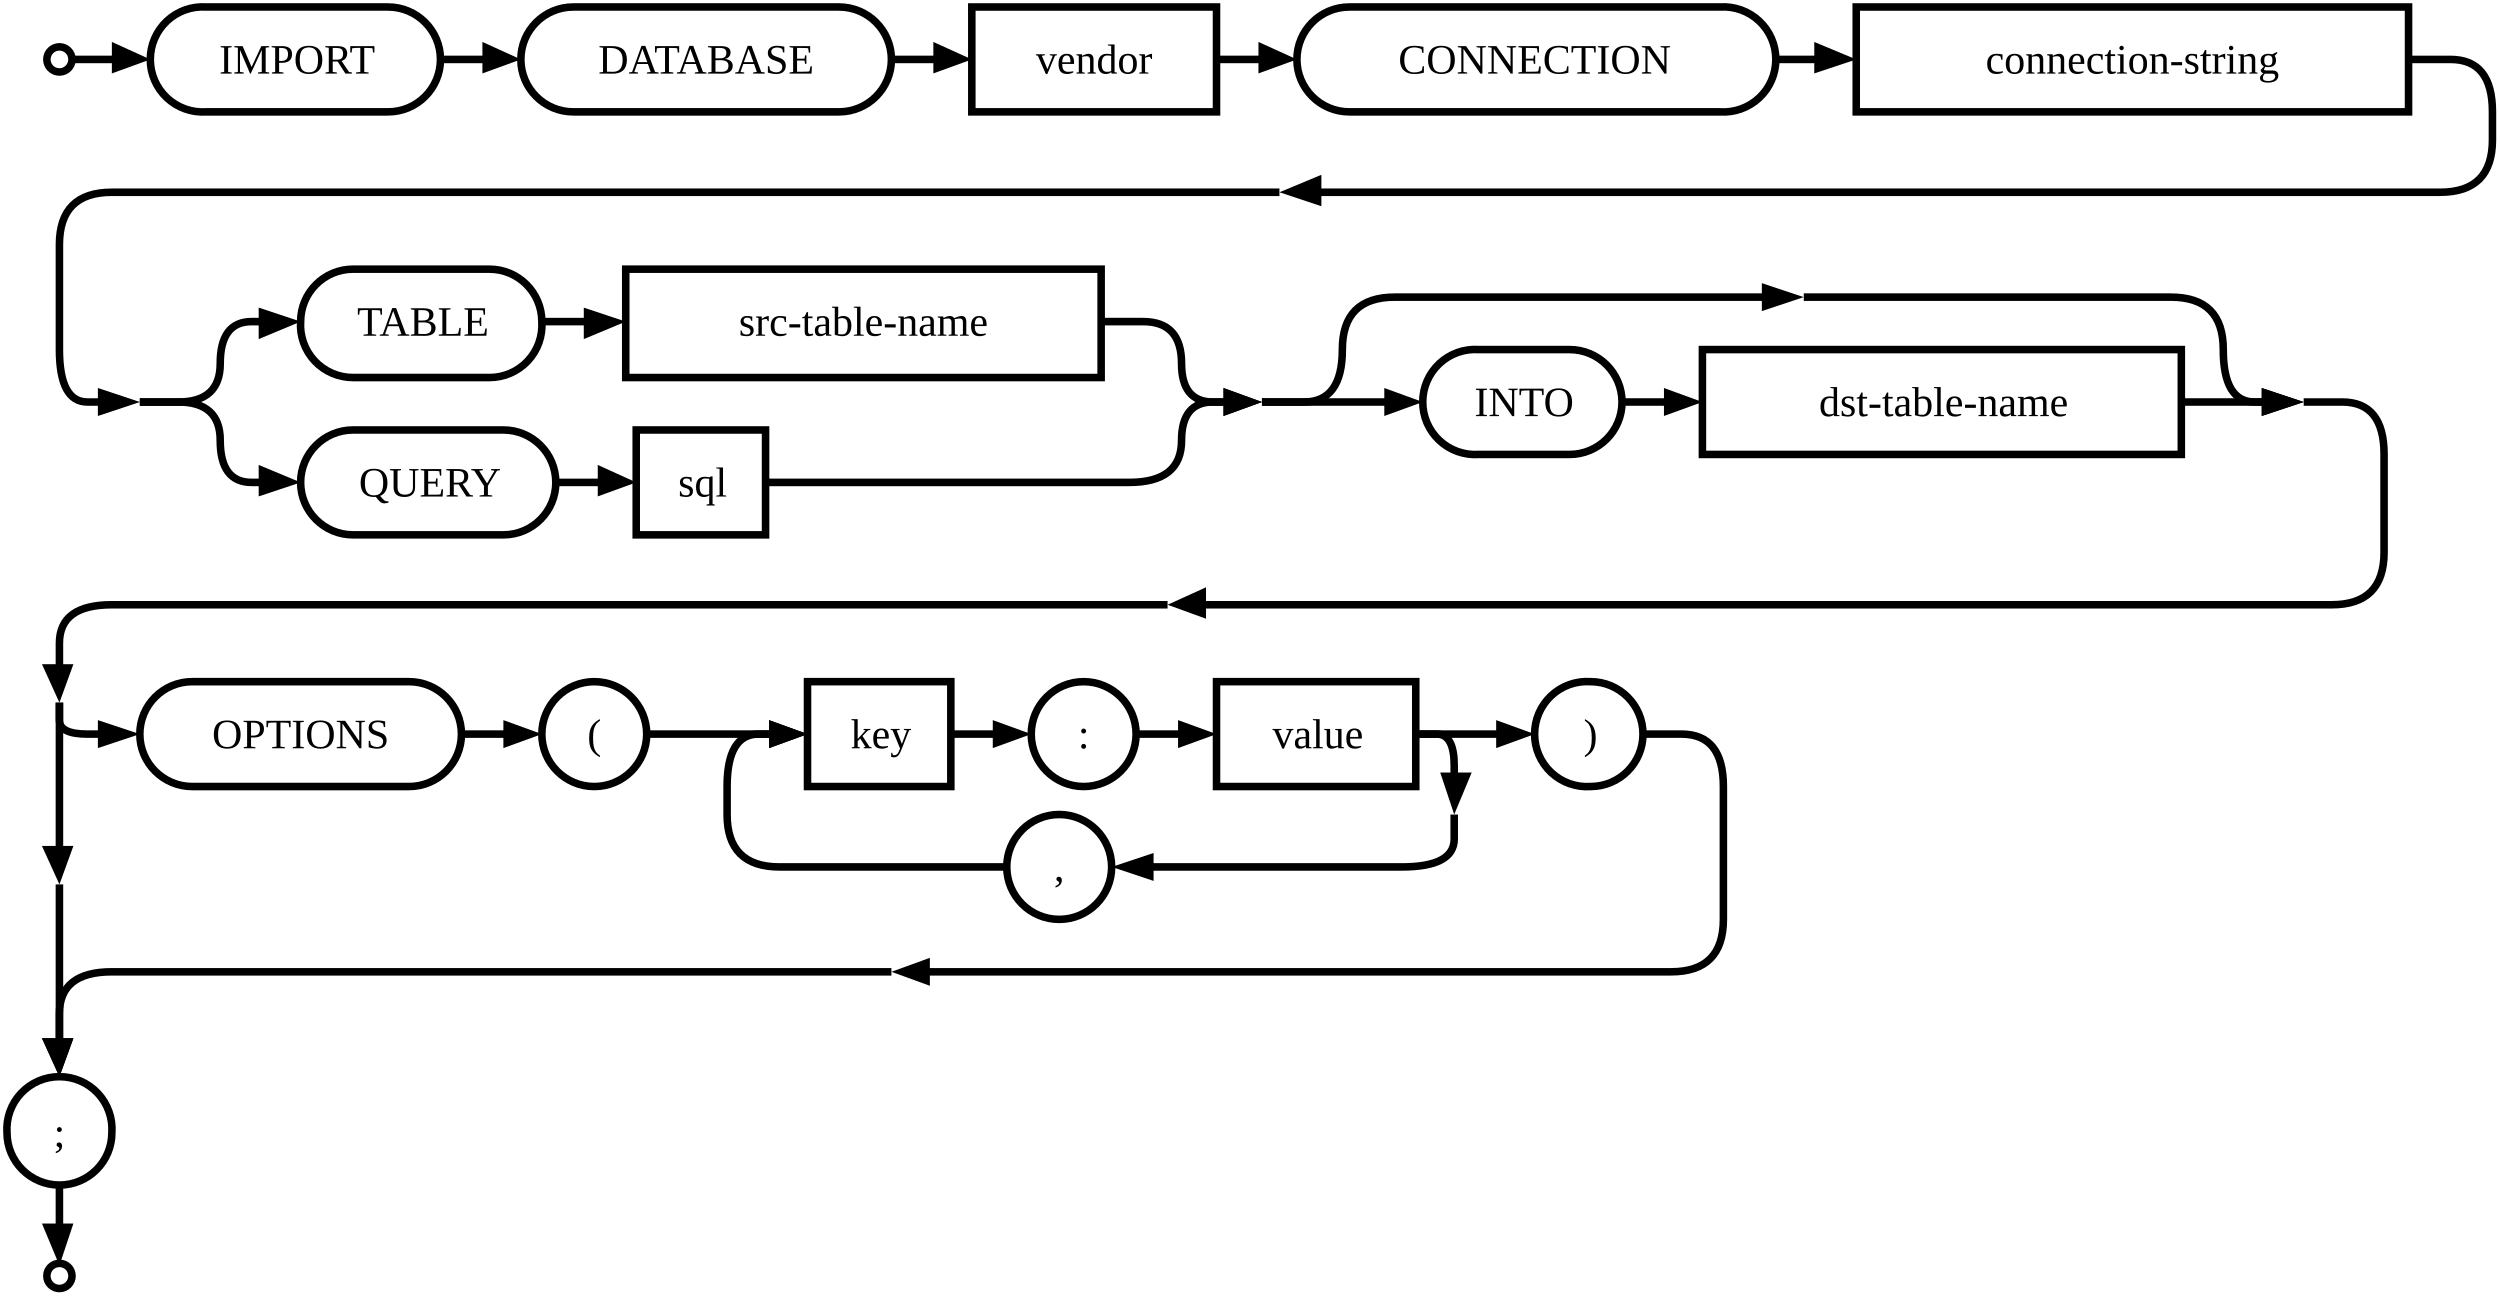
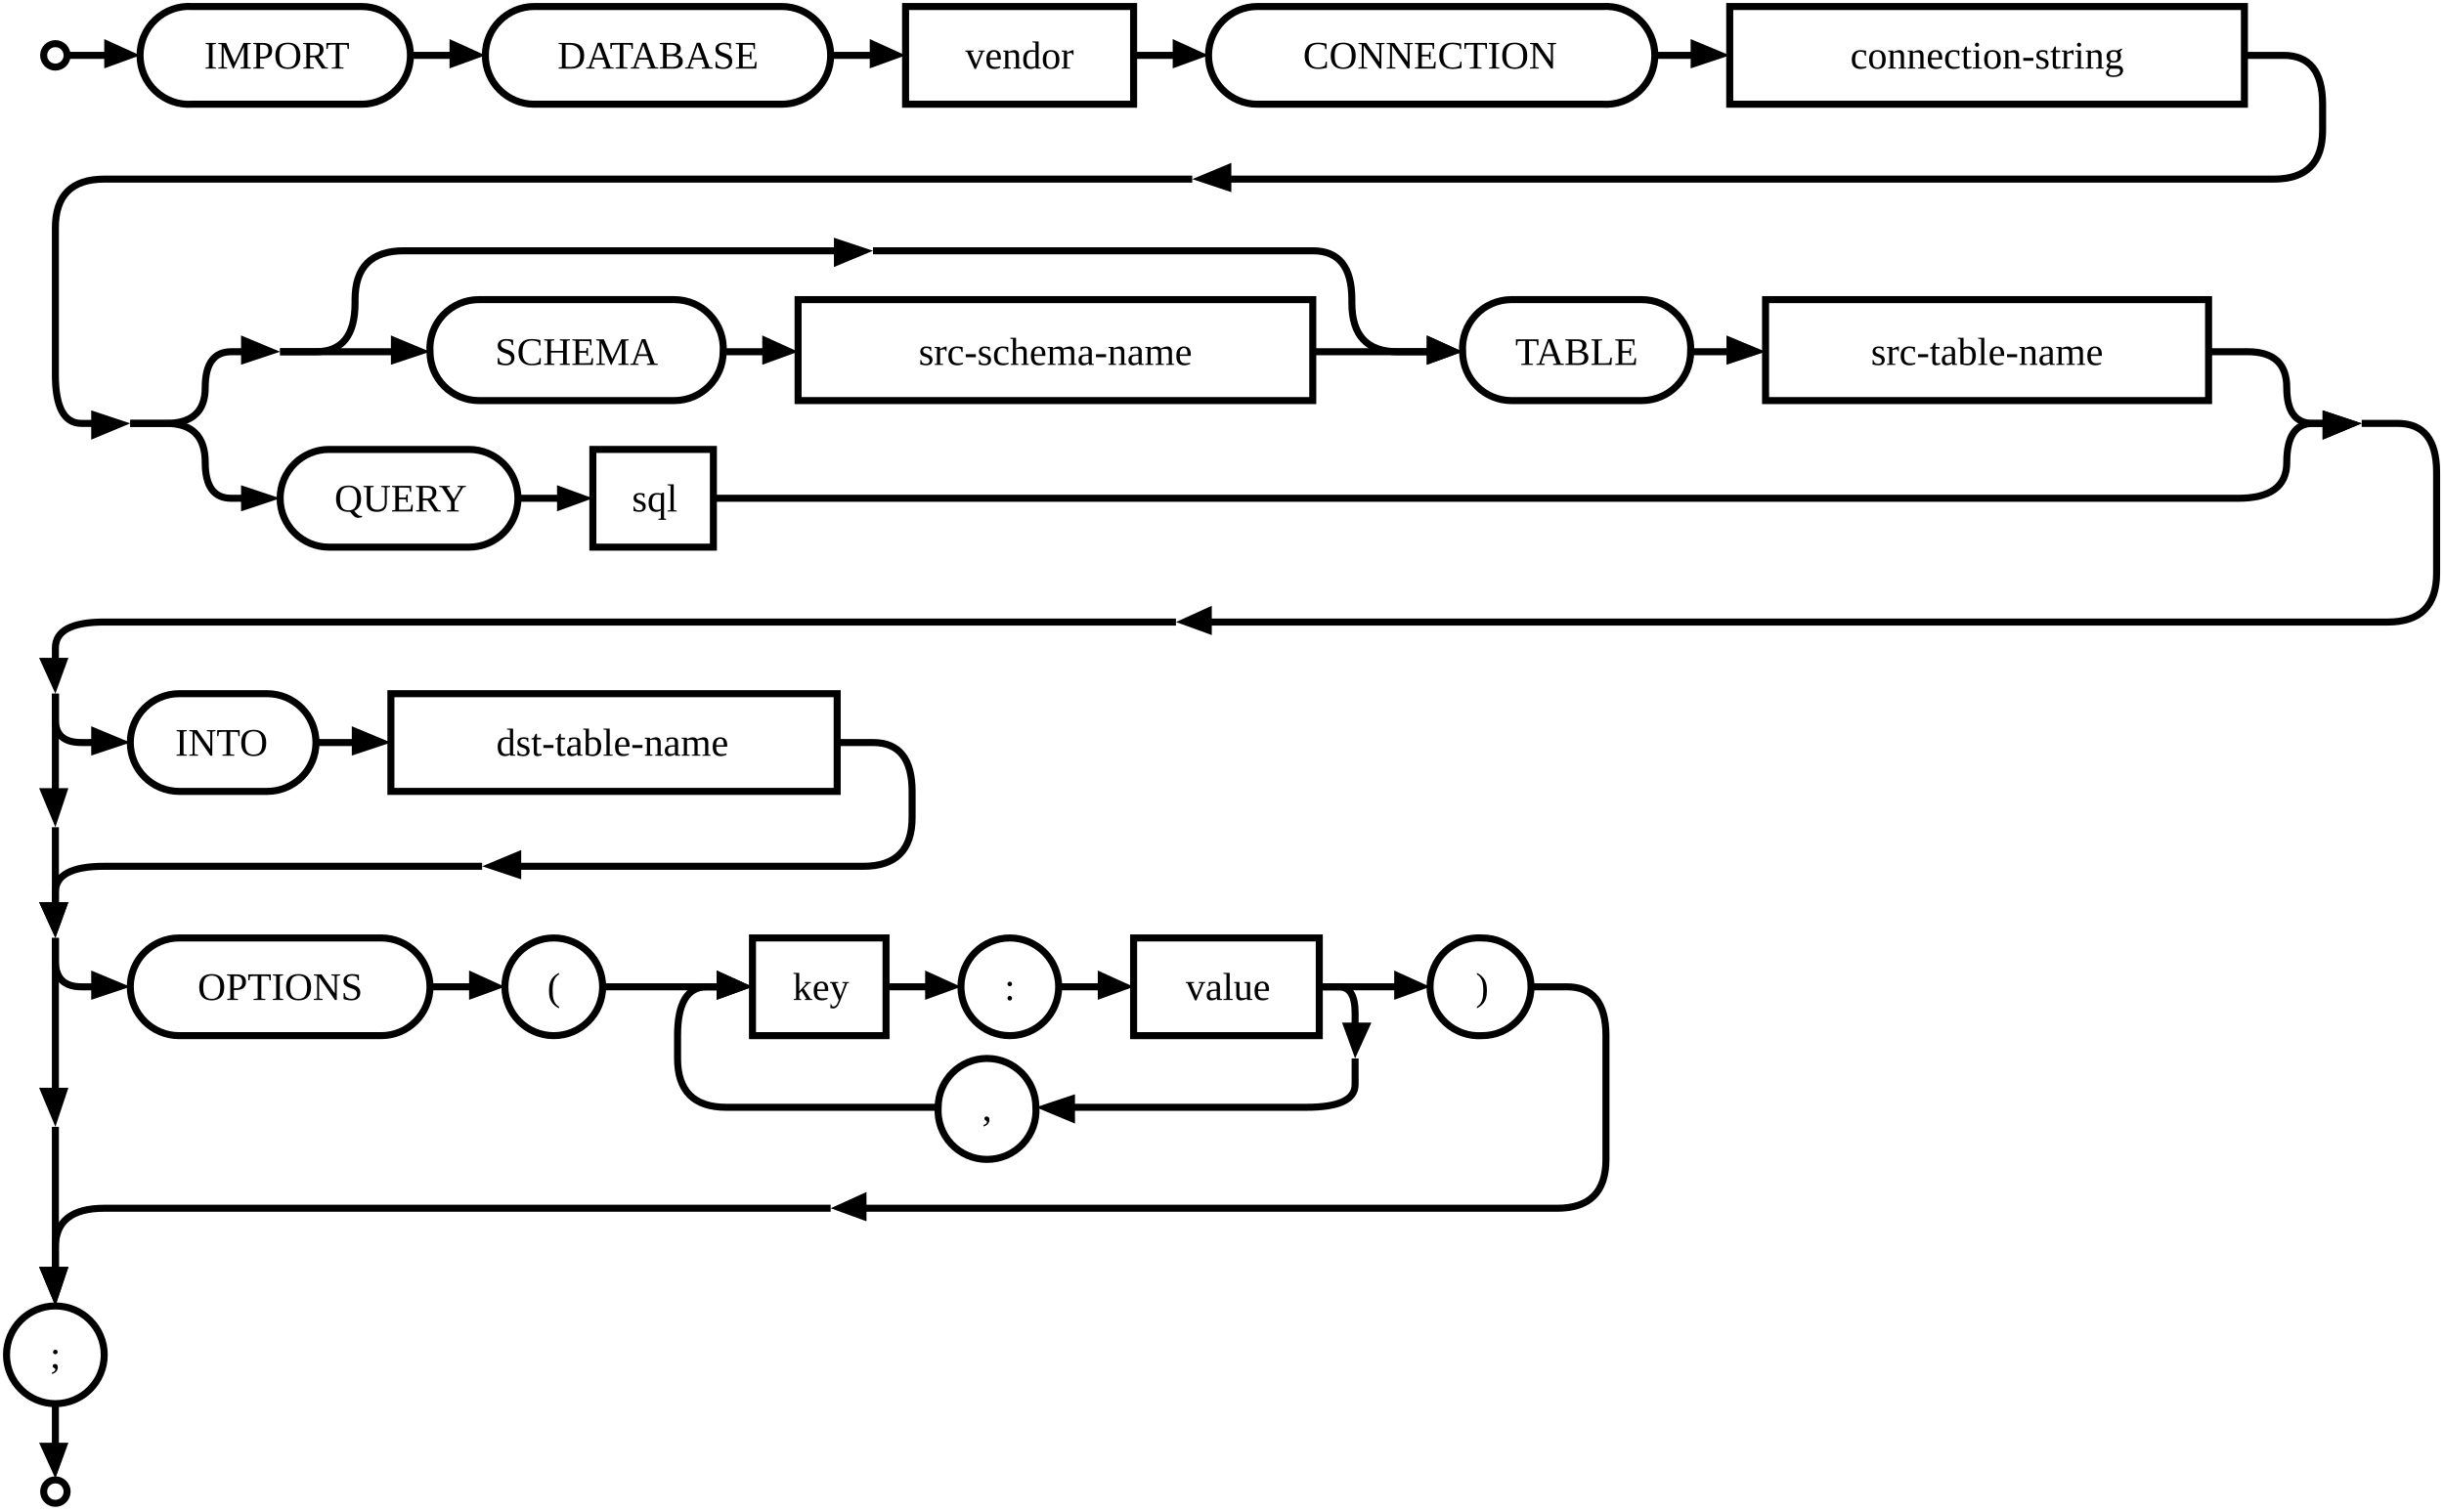
- <svg xmlns="http://www.w3.org/2000/svg" class="pikchr" viewBox="0 0 715.162 371.52">
+ <svg xmlns="http://www.w3.org/2000/svg" class="pikchr" viewBox="0 0 750.269 464.04">
  <circle cx="17" cy="17" r="3.6" style="fill:none;stroke-width:2.16;stroke:rgb(0,0,0);" />
  <polygon points="43,17 32,21 32,12" style="fill:rgb(0,0,0)" />
  <path d="M20,17L38,17" style="fill:none;stroke-width:2.16;stroke:rgb(0,0,0);" />
  <path d="M59,32L111,32A15 15 0 0 0 126 17A15 15 0 0 0 111 2L59,2A15 15 0 0 0 43 17A15 15 0 0 0 59 32Z" style="fill:none;stroke-width:2.16;stroke:rgb(0,0,0);" />
  <text x="85" y="17" text-anchor="middle" fill="rgb(0,0,0)" dominant-baseline="central">IMPORT</text>
  <polygon points="149,17 138,21 138,12" style="fill:rgb(0,0,0)" />
  <path d="M126,17L143,17" style="fill:none;stroke-width:2.16;stroke:rgb(0,0,0);" />
  <path d="M164,32L240,32A15 15 0 0 0 255 17A15 15 0 0 0 240 2L164,2A15 15 0 0 0 149 17A15 15 0 0 0 164 32Z" style="fill:none;stroke-width:2.16;stroke:rgb(0,0,0);" />
  <text x="202" y="17" text-anchor="middle" fill="rgb(0,0,0)" dominant-baseline="central">DATABASE</text>
  <polygon points="278,17 267,21 267,12" style="fill:rgb(0,0,0)" />
  <path d="M255,17L273,17" style="fill:none;stroke-width:2.16;stroke:rgb(0,0,0);" />
  <path d="M278,32L348,32L348,2L278,2Z" style="fill:none;stroke-width:2.16;stroke:rgb(0,0,0);" />
  <text x="313" y="17" text-anchor="middle" fill="rgb(0,0,0)" dominant-baseline="central">vendor</text>
  <polygon points="371,17 360,21 360,12" style="fill:rgb(0,0,0)" />
  <path d="M348,17L365,17" style="fill:none;stroke-width:2.16;stroke:rgb(0,0,0);" />
  <path d="M386,32L492,32A15 15 0 0 0 508 17A15 15 0 0 0 492 2L386,2A15 15 0 0 0 371 17A15 15 0 0 0 386 32Z" style="fill:none;stroke-width:2.16;stroke:rgb(0,0,0);" />
  <text x="439" y="17" text-anchor="middle" fill="rgb(0,0,0)" dominant-baseline="central">CONNECTION</text>
  <polygon points="531,17 519,21 519,12" style="fill:rgb(0,0,0)" />
  <path d="M508,17L525,17" style="fill:none;stroke-width:2.16;stroke:rgb(0,0,0);" />
  <path d="M531,32L689,32L689,2L531,2Z" style="fill:none;stroke-width:2.16;stroke:rgb(0,0,0);" />
  <text x="610" y="17" text-anchor="middle" fill="rgb(0,0,0)" dominant-baseline="central">connection-string</text>
  <polygon points="366,55 378,50 378,59" style="fill:rgb(0,0,0)" />
  <path d="M689,17 L 701,17 Q 713,17 713,32 L 713,40 Q 713,55 698,55 L 387,55 L 372,55" style="fill:none;stroke-width:2.16;stroke:rgb(0,0,0);" />
-   <polygon points="40,115 28,119 28,111" style="fill:rgb(0,0,0)" />
-   <path d="M366,55 L 32,55 Q 17,55 17,70 L 17,100 Q 17,115 25,115 L 34,115" style="fill:none;stroke-width:2.16;stroke:rgb(0,0,0);" />
-   <polygon points="86,92 74,97 74,88" style="fill:rgb(0,0,0)" />
-   <path d="M40,115 L 51,115 Q 63,115 63,104 Q 63,92 72,92 L 80,92" style="fill:none;stroke-width:2.16;stroke:rgb(0,0,0);" />
-   <path d="M101,108L140,108A15 15 0 0 0 155 92A15 15 0 0 0 140 77L101,77A15 15 0 0 0 86 92A15 15 0 0 0 101 108Z" style="fill:none;stroke-width:2.16;stroke:rgb(0,0,0);" />
-   <text x="121" y="92" text-anchor="middle" fill="rgb(0,0,0)" dominant-baseline="central">TABLE</text>
-   <polygon points="179,92 167,97 167,88" style="fill:rgb(0,0,0)" />
-   <path d="M155,92L173,92" style="fill:none;stroke-width:2.16;stroke:rgb(0,0,0);" />
-   <path d="M179,108L315,108L315,77L179,77Z" style="fill:none;stroke-width:2.16;stroke:rgb(0,0,0);" />
-   <text x="247" y="92" text-anchor="middle" fill="rgb(0,0,0)" dominant-baseline="central">src-table-name</text>
-   <polygon points="361,115 350,119 350,111" style="fill:rgb(0,0,0)" />
-   <path d="M315,92 L 327,92 Q 338,92 338,104 Q 338,115 347,115 L 356,115" style="fill:none;stroke-width:2.16;stroke:rgb(0,0,0);" />
-   <polygon points="86,138 74,142 74,133" style="fill:rgb(0,0,0)" />
-   <path d="M40,115 L 51,115 Q 63,115 63,126 Q 63,138 72,138 L 80,138" style="fill:none;stroke-width:2.16;stroke:rgb(0,0,0);" />
-   <path d="M101,153L144,153A15 15 0 0 0 159 138A15 15 0 0 0 144 123L101,123A15 15 0 0 0 86 138A15 15 0 0 0 101 153Z" style="fill:none;stroke-width:2.16;stroke:rgb(0,0,0);" />
-   <text x="123" y="138" text-anchor="middle" fill="rgb(0,0,0)" dominant-baseline="central">QUERY</text>
-   <polygon points="182,138 171,142 171,133" style="fill:rgb(0,0,0)" />
-   <path d="M159,138L177,138" style="fill:none;stroke-width:2.16;stroke:rgb(0,0,0);" />
-   <path d="M182,153L219,153L219,123L182,123Z" style="fill:none;stroke-width:2.16;stroke:rgb(0,0,0);" />
-   <text x="201" y="138" text-anchor="middle" fill="rgb(0,0,0)" dominant-baseline="central">sql</text>
-   <polygon points="361,115 350,119 350,111" style="fill:rgb(0,0,0)" />
-   <path d="M219,138 L 323,138 Q 338,138 338,126 Q 338,115 347,115 L 356,115" style="fill:none;stroke-width:2.16;stroke:rgb(0,0,0);" />
-   <polygon points="407,115 396,119 396,111" style="fill:rgb(0,0,0)" />
-   <path d="M361,115L402,115" style="fill:none;stroke-width:2.16;stroke:rgb(0,0,0);" />
-   <path d="M423,130L449,130A15 15 0 0 0 464 115A15 15 0 0 0 449 100L423,100A15 15 0 0 0 407 115A15 15 0 0 0 423 130Z" style="fill:none;stroke-width:2.16;stroke:rgb(0,0,0);" />
-   <text x="436" y="115" text-anchor="middle" fill="rgb(0,0,0)" dominant-baseline="central">INTO</text>
-   <polygon points="487,115 476,119 476,111" style="fill:rgb(0,0,0)" />
-   <path d="M464,115L482,115" style="fill:none;stroke-width:2.16;stroke:rgb(0,0,0);" />
-   <path d="M487,130L624,130L624,100L487,100Z" style="fill:none;stroke-width:2.16;stroke:rgb(0,0,0);" />
-   <text x="556" y="115" text-anchor="middle" fill="rgb(0,0,0)" dominant-baseline="central">dst-table-name</text>
-   <polygon points="659,115 647,119 647,111" style="fill:rgb(0,0,0)" />
-   <path d="M624,115L653,115" style="fill:none;stroke-width:2.16;stroke:rgb(0,0,0);" />
-   <polygon points="516,85 504,89 504,81" style="fill:rgb(0,0,0)" />
-   <path d="M361,115 L 373,115 Q 384,115 384,100 L 384,100 Q 384,85 399,85 L 495,85 L 510,85" style="fill:none;stroke-width:2.16;stroke:rgb(0,0,0);" />
-   <polygon points="659,115 647,119 647,111" style="fill:rgb(0,0,0)" />
-   <path d="M516,85 L 621,85 Q 636,85 636,100 L 636,100 Q 636,115 645,115 L 653,115" style="fill:none;stroke-width:2.16;stroke:rgb(0,0,0);" />
-   <polygon points="334,173 345,168 345,177" style="fill:rgb(0,0,0)" />
-   <path d="M659,115 L 670,115 Q 682,115 682,130 L 682,158 Q 682,173 667,173 L 355,173 L 340,173" style="fill:none;stroke-width:2.16;stroke:rgb(0,0,0);" />
-   <polygon points="17,201 12,190 21,190" style="fill:rgb(0,0,0)" />
-   <path d="M334,173 L 32,173 Q 17,173 17,184 L 17,196" style="fill:none;stroke-width:2.16;stroke:rgb(0,0,0);" />
-   <polygon points="40,210 28,214 28,206" style="fill:rgb(0,0,0)" />
-   <path d="M17,201 L 17,206 Q 17,210 25,210 L 34,210" style="fill:none;stroke-width:2.16;stroke:rgb(0,0,0);" />
-   <path d="M55,225L117,225A15 15 0 0 0 132 210A15 15 0 0 0 117 195L55,195A15 15 0 0 0 40 210A15 15 0 0 0 55 225Z" style="fill:none;stroke-width:2.16;stroke:rgb(0,0,0);" />
-   <text x="86" y="210" text-anchor="middle" fill="rgb(0,0,0)" dominant-baseline="central">OPTIONS</text>
-   <polygon points="155,210 144,214 144,206" style="fill:rgb(0,0,0)" />
-   <path d="M132,210L149,210" style="fill:none;stroke-width:2.16;stroke:rgb(0,0,0);" />
-   <path d="M170,225A15 15 0 0 0 185 210A15 15 0 0 0 170 195A15 15 0 0 0 155 210A15 15 0 0 0 170 225Z" style="fill:none;stroke-width:2.16;stroke:rgb(0,0,0);" />
-   <text x="170" y="210" text-anchor="middle" fill="rgb(0,0,0)" dominant-baseline="central">(</text>
-   <polygon points="231,210 220,214 220,206" style="fill:rgb(0,0,0)" />
-   <path d="M185,210L226,210" style="fill:none;stroke-width:2.16;stroke:rgb(0,0,0);" />
-   <path d="M231,225L272,225L272,195L231,195Z" style="fill:none;stroke-width:2.16;stroke:rgb(0,0,0);" />
-   <text x="252" y="210" text-anchor="middle" fill="rgb(0,0,0)" dominant-baseline="central">key</text>
-   <polygon points="295,210 284,214 284,206" style="fill:rgb(0,0,0)" />
-   <path d="M272,210L289,210" style="fill:none;stroke-width:2.16;stroke:rgb(0,0,0);" />
-   <path d="M310,225A15 15 0 0 0 325 210A15 15 0 0 0 310 195A15 15 0 0 0 295 210A15 15 0 0 0 310 225Z" style="fill:none;stroke-width:2.16;stroke:rgb(0,0,0);" />
-   <text x="310" y="210" text-anchor="middle" fill="rgb(0,0,0)" dominant-baseline="central">:</text>
-   <polygon points="348,210 337,214 337,206" style="fill:rgb(0,0,0)" />
-   <path d="M325,210L343,210" style="fill:none;stroke-width:2.16;stroke:rgb(0,0,0);" />
-   <path d="M348,225L405,225L405,195L348,195Z" style="fill:none;stroke-width:2.16;stroke:rgb(0,0,0);" />
-   <text x="377" y="210" text-anchor="middle" fill="rgb(0,0,0)" dominant-baseline="central">value</text>
-   <polygon points="439,210 428,214 428,206" style="fill:rgb(0,0,0)" />
-   <path d="M405,210L434,210" style="fill:none;stroke-width:2.16;stroke:rgb(0,0,0);" />
-   <path d="M455,225A15 15 0 0 0 470 210A15 15 0 0 0 455 195A15 15 0 0 0 439 210A15 15 0 0 0 455 225Z" style="fill:none;stroke-width:2.16;stroke:rgb(0,0,0);" />
-   <text x="455" y="210" text-anchor="middle" fill="rgb(0,0,0)" dominant-baseline="central">)</text>
-   <polygon points="255,278 266,274 266,282" style="fill:rgb(0,0,0)" />
-   <path d="M470,210 L 481,210 Q 493,210 493,225 L 493,263 Q 493,278 478,278 L 276,278 L 261,278" style="fill:none;stroke-width:2.16;stroke:rgb(0,0,0);" />
-   <polygon points="17,308 12,297 21,297" style="fill:rgb(0,0,0)" />
-   <path d="M255,278 L 32,278 Q 17,278 17,290 L 17,303" style="fill:none;stroke-width:2.16;stroke:rgb(0,0,0);" />
-   <path d="M17,339A15 15 0 0 0 32 324A15 15 0 0 0 17 308A15 15 0 0 0 2 324A15 15 0 0 0 17 339Z" style="fill:none;stroke-width:2.16;stroke:rgb(0,0,0);" />
-   <text x="17" y="324" text-anchor="middle" fill="rgb(0,0,0)" dominant-baseline="central">;</text>
-   <polygon points="17,362 12,350 21,350" style="fill:rgb(0,0,0)" />
-   <path d="M17,339L17,356" style="fill:none;stroke-width:2.16;stroke:rgb(0,0,0);" />
-   <circle cx="17" cy="365" r="3.6" style="fill:none;stroke-width:2.16;stroke:rgb(0,0,0);" />
-   <polygon points="416,233 412,221 421,221" style="fill:rgb(0,0,0)" />
-   <path d="M405,210 L 411,210 Q 416,210 416,219 L 416,227" style="fill:none;stroke-width:2.16;stroke:rgb(0,0,0);" />
-   <polygon points="318,248 330,244 330,252" style="fill:rgb(0,0,0)" />
-   <path d="M416,233 L 416,240 Q 416,248 401,248 L 339,248 L 324,248" style="fill:none;stroke-width:2.16;stroke:rgb(0,0,0);" />
-   <path d="M303,263A15 15 0 0 0 318 248A15 15 0 0 0 303 233A15 15 0 0 0 288 248A15 15 0 0 0 303 263Z" style="fill:none;stroke-width:2.16;stroke:rgb(0,0,0);" />
-   <text x="303" y="248" text-anchor="middle" fill="rgb(0,0,0)" dominant-baseline="central">,</text>
-   <polygon points="231,210 220,214 220,206" style="fill:rgb(0,0,0)" />
-   <path d="M288,248 L 223,248 Q 208,248 208,233 L 208,225 Q 208,210 217,210 L 226,210" style="fill:none;stroke-width:2.16;stroke:rgb(0,0,0);" />
-   <polygon points="17,253 12,242 21,242" style="fill:rgb(0,0,0)" />
-   <path d="M17,201L17,248" style="fill:none;stroke-width:2.16;stroke:rgb(0,0,0);" />
-   <polygon points="17,308 12,297 21,297" style="fill:rgb(0,0,0)" />
-   <path d="M17,253L17,303" style="fill:none;stroke-width:2.16;stroke:rgb(0,0,0);" />
+   <polygon points="40,130 28,135 28,126" style="fill:rgb(0,0,0)" />
+   <path d="M366,55 L 32,55 Q 17,55 17,70 L 17,115 Q 17,130 25,130 L 34,130" style="fill:none;stroke-width:2.16;stroke:rgb(0,0,0);" />
+   <polygon points="86,108 74,112 74,103" style="fill:rgb(0,0,0)" />
+   <path d="M40,130 L 51,130 Q 63,130 63,119 Q 63,108 71,108 L 80,108" style="fill:none;stroke-width:2.16;stroke:rgb(0,0,0);" />
+   <polygon points="132,108 120,112 120,103" style="fill:rgb(0,0,0)" />
+   <path d="M86,108L126,108" style="fill:none;stroke-width:2.16;stroke:rgb(0,0,0);" />
+   <path d="M147,123L207,123A15 15 0 0 0 222 108A15 15 0 0 0 207 92L147,92A15 15 0 0 0 132 108A15 15 0 0 0 147 123Z" style="fill:none;stroke-width:2.16;stroke:rgb(0,0,0);" />
+   <text x="177" y="108" text-anchor="middle" fill="rgb(0,0,0)" dominant-baseline="central">SCHEMA</text>
+   <polygon points="245,108 234,112 234,103" style="fill:rgb(0,0,0)" />
+   <path d="M222,108L239,108" style="fill:none;stroke-width:2.16;stroke:rgb(0,0,0);" />
+   <path d="M245,123L403,123L403,92L245,92Z" style="fill:none;stroke-width:2.16;stroke:rgb(0,0,0);" />
+   <text x="324" y="108" text-anchor="middle" fill="rgb(0,0,0)" dominant-baseline="central">src-schema-name</text>
+   <polygon points="449,108 438,112 438,103" style="fill:rgb(0,0,0)" />
+   <path d="M403,108L443,108" style="fill:none;stroke-width:2.16;stroke:rgb(0,0,0);" />
+   <path d="M464,123L504,123A15 15 0 0 0 519 108A15 15 0 0 0 504 92L464,92A15 15 0 0 0 449 108A15 15 0 0 0 464 123Z" style="fill:none;stroke-width:2.16;stroke:rgb(0,0,0);" />
+   <text x="484" y="108" text-anchor="middle" fill="rgb(0,0,0)" dominant-baseline="central">TABLE</text>
+   <polygon points="542,108 530,112 530,103" style="fill:rgb(0,0,0)" />
+   <path d="M519,108L536,108" style="fill:none;stroke-width:2.16;stroke:rgb(0,0,0);" />
+   <path d="M542,123L678,123L678,92L542,92Z" style="fill:none;stroke-width:2.16;stroke:rgb(0,0,0);" />
+   <text x="610" y="108" text-anchor="middle" fill="rgb(0,0,0)" dominant-baseline="central">src-table-name</text>
+   <polygon points="725,130 713,135 713,126" style="fill:rgb(0,0,0)" />
+   <path d="M678,108 L 690,108 Q 702,108 702,119 Q 702,130 710,130 L 719,130" style="fill:none;stroke-width:2.16;stroke:rgb(0,0,0);" />
+   <polygon points="268,77 256,82 256,73" style="fill:rgb(0,0,0)" />
+   <path d="M86,108 L 97,108 Q 109,108 109,93 L 109,92 Q 109,77 124,77 L 247,77 L 262,77" style="fill:none;stroke-width:2.16;stroke:rgb(0,0,0);" />
+   <polygon points="449,108 438,112 438,103" style="fill:rgb(0,0,0)" />
+   <path d="M268,77 L 377,77 Q 392,77 403,77 Q 415,77 415,92 L 415,93 Q 415,108 429,108 L 443,108" style="fill:none;stroke-width:2.16;stroke:rgb(0,0,0);" />
+   <polygon points="86,153 74,157 74,149" style="fill:rgb(0,0,0)" />
+   <path d="M40,130 L 51,130 Q 63,130 63,142 Q 63,153 71,153 L 80,153" style="fill:none;stroke-width:2.16;stroke:rgb(0,0,0);" />
+   <path d="M101,168L144,168A15 15 0 0 0 159 153A15 15 0 0 0 144 138L101,138A15 15 0 0 0 86 153A15 15 0 0 0 101 168Z" style="fill:none;stroke-width:2.16;stroke:rgb(0,0,0);" />
+   <text x="123" y="153" text-anchor="middle" fill="rgb(0,0,0)" dominant-baseline="central">QUERY</text>
+   <polygon points="182,153 171,157 171,149" style="fill:rgb(0,0,0)" />
+   <path d="M159,153L177,153" style="fill:none;stroke-width:2.16;stroke:rgb(0,0,0);" />
+   <path d="M182,168L219,168L219,138L182,138Z" style="fill:none;stroke-width:2.16;stroke:rgb(0,0,0);" />
+   <text x="201" y="153" text-anchor="middle" fill="rgb(0,0,0)" dominant-baseline="central">sql</text>
+   <polygon points="725,130 713,135 713,126" style="fill:rgb(0,0,0)" />
+   <path d="M219,153 L 687,153 Q 702,153 702,142 Q 702,130 710,130 L 719,130" style="fill:none;stroke-width:2.16;stroke:rgb(0,0,0);" />
+   <polygon points="361,191 372,186 372,195" style="fill:rgb(0,0,0)" />
+   <path d="M725,130 L 736,130 Q 748,130 748,145 L 748,176 Q 748,191 733,191 L 382,191 L 367,191" style="fill:none;stroke-width:2.16;stroke:rgb(0,0,0);" />
+   <polygon points="17,213 12,202 21,202" style="fill:rgb(0,0,0)" />
+   <path d="M361,191 L 32,191 Q 17,191 17,199 L 17,208" style="fill:none;stroke-width:2.16;stroke:rgb(0,0,0);" />
+   <polygon points="40,228 28,232 28,223" style="fill:rgb(0,0,0)" />
+   <path d="M17,213 L 17,221 Q 17,228 25,228 L 34,228" style="fill:none;stroke-width:2.16;stroke:rgb(0,0,0);" />
+   <path d="M55,243L82,243A15 15 0 0 0 97 228A15 15 0 0 0 82 213L55,213A15 15 0 0 0 40 228A15 15 0 0 0 55 243Z" style="fill:none;stroke-width:2.16;stroke:rgb(0,0,0);" />
+   <text x="68" y="228" text-anchor="middle" fill="rgb(0,0,0)" dominant-baseline="central">INTO</text>
+   <polygon points="120,228 108,232 108,223" style="fill:rgb(0,0,0)" />
+   <path d="M97,228L114,228" style="fill:none;stroke-width:2.16;stroke:rgb(0,0,0);" />
+   <path d="M120,243L257,243L257,213L120,213Z" style="fill:none;stroke-width:2.16;stroke:rgb(0,0,0);" />
+   <text x="188" y="228" text-anchor="middle" fill="rgb(0,0,0)" dominant-baseline="central">dst-table-name</text>
+   <polygon points="148,266 160,261 160,270" style="fill:rgb(0,0,0)" />
+   <path d="M257,228 L 268,228 Q 280,228 280,243 L 280,251 Q 280,266 265,266 L 169,266 L 154,266" style="fill:none;stroke-width:2.16;stroke:rgb(0,0,0);" />
+   <polygon points="17,288 12,277 21,277" style="fill:rgb(0,0,0)" />
+   <path d="M148,266 L 32,266 Q 17,266 17,274 L 17,282" style="fill:none;stroke-width:2.16;stroke:rgb(0,0,0);" />
+   <polygon points="40,303 28,307 28,298" style="fill:rgb(0,0,0)" />
+   <path d="M17,288 L 17,295 Q 17,303 25,303 L 34,303" style="fill:none;stroke-width:2.16;stroke:rgb(0,0,0);" />
+   <path d="M55,318L117,318A15 15 0 0 0 132 303L132,303A15 15 0 0 0 117 288L55,288A15 15 0 0 0 40 303L40,303A15 15 0 0 0 55 318Z" style="fill:none;stroke-width:2.16;stroke:rgb(0,0,0);" />
+   <text x="86" y="303" text-anchor="middle" fill="rgb(0,0,0)" dominant-baseline="central">OPTIONS</text>
+   <polygon points="155,303 144,307 144,298" style="fill:rgb(0,0,0)" />
+   <path d="M132,303L149,303" style="fill:none;stroke-width:2.16;stroke:rgb(0,0,0);" />
+   <path d="M170,318A15 15 0 0 0 185 303L185,303A15 15 0 0 0 170 288A15 15 0 0 0 155 303L155,303A15 15 0 0 0 170 318Z" style="fill:none;stroke-width:2.16;stroke:rgb(0,0,0);" />
+   <text x="170" y="303" text-anchor="middle" fill="rgb(0,0,0)" dominant-baseline="central">(</text>
+   <polygon points="231,303 220,307 220,298" style="fill:rgb(0,0,0)" />
+   <path d="M185,303L226,303" style="fill:none;stroke-width:2.16;stroke:rgb(0,0,0);" />
+   <path d="M231,318L272,318L272,288L231,288Z" style="fill:none;stroke-width:2.16;stroke:rgb(0,0,0);" />
+   <text x="252" y="303" text-anchor="middle" fill="rgb(0,0,0)" dominant-baseline="central">key</text>
+   <polygon points="295,303 284,307 284,298" style="fill:rgb(0,0,0)" />
+   <path d="M272,303L289,303" style="fill:none;stroke-width:2.16;stroke:rgb(0,0,0);" />
+   <path d="M310,318A15 15 0 0 0 325 303L325,303A15 15 0 0 0 310 288A15 15 0 0 0 295 303L295,303A15 15 0 0 0 310 318Z" style="fill:none;stroke-width:2.16;stroke:rgb(0,0,0);" />
+   <text x="310" y="303" text-anchor="middle" fill="rgb(0,0,0)" dominant-baseline="central">:</text>
+   <polygon points="348,303 337,307 337,298" style="fill:rgb(0,0,0)" />
+   <path d="M325,303L343,303" style="fill:none;stroke-width:2.16;stroke:rgb(0,0,0);" />
+   <path d="M348,318L405,318L405,288L348,288Z" style="fill:none;stroke-width:2.16;stroke:rgb(0,0,0);" />
+   <text x="377" y="303" text-anchor="middle" fill="rgb(0,0,0)" dominant-baseline="central">value</text>
+   <polygon points="439,303 428,307 428,298" style="fill:rgb(0,0,0)" />
+   <path d="M405,303L434,303" style="fill:none;stroke-width:2.16;stroke:rgb(0,0,0);" />
+   <path d="M455,318A15 15 0 0 0 470 303L470,303A15 15 0 0 0 455 288A15 15 0 0 0 439 303L439,303A15 15 0 0 0 455 318Z" style="fill:none;stroke-width:2.16;stroke:rgb(0,0,0);" />
+   <text x="455" y="303" text-anchor="middle" fill="rgb(0,0,0)" dominant-baseline="central">)</text>
+   <polygon points="255,371 266,366 266,375" style="fill:rgb(0,0,0)" />
+   <path d="M470,303 L 481,303 Q 493,303 493,318 L 493,356 Q 493,371 478,371 L 276,371 L 261,371" style="fill:none;stroke-width:2.16;stroke:rgb(0,0,0);" />
+   <polygon points="17,401 12,389 21,389" style="fill:rgb(0,0,0)" />
+   <path d="M255,371 L 32,371 Q 17,371 17,383 L 17,395" style="fill:none;stroke-width:2.16;stroke:rgb(0,0,0);" />
+   <path d="M17,431A15 15 0 0 0 32 416A15 15 0 0 0 17 401A15 15 0 0 0 2 416A15 15 0 0 0 17 431Z" style="fill:none;stroke-width:2.16;stroke:rgb(0,0,0);" />
+   <text x="17" y="416" text-anchor="middle" fill="rgb(0,0,0)" dominant-baseline="central">;</text>
+   <polygon points="17,454 12,443 21,443" style="fill:rgb(0,0,0)" />
+   <path d="M17,431L17,448" style="fill:none;stroke-width:2.16;stroke:rgb(0,0,0);" />
+   <circle cx="17" cy="458" r="3.6" style="fill:none;stroke-width:2.16;stroke:rgb(0,0,0);" />
+   <polygon points="416,325 412,314 421,314" style="fill:rgb(0,0,0)" />
+   <path d="M405,303 L 411,303 Q 416,303 416,311 L 416,320" style="fill:none;stroke-width:2.16;stroke:rgb(0,0,0);" />
+   <polygon points="318,340 330,336 330,345" style="fill:rgb(0,0,0)" />
+   <path d="M416,325 L 416,333 Q 416,340 401,340 L 339,340 L 324,340" style="fill:none;stroke-width:2.16;stroke:rgb(0,0,0);" />
+   <path d="M303,356A15 15 0 0 0 318 340A15 15 0 0 0 303 325A15 15 0 0 0 288 340A15 15 0 0 0 303 356Z" style="fill:none;stroke-width:2.16;stroke:rgb(0,0,0);" />
+   <text x="303" y="340" text-anchor="middle" fill="rgb(0,0,0)" dominant-baseline="central">,</text>
+   <polygon points="231,303 220,307 220,298" style="fill:rgb(0,0,0)" />
+   <path d="M288,340 L 223,340 Q 208,340 208,325 L 208,318 Q 208,303 217,303 L 226,303" style="fill:none;stroke-width:2.16;stroke:rgb(0,0,0);" />
+   <polygon points="17,254 12,242 21,242" style="fill:rgb(0,0,0)" />
+   <path d="M17,213L17,248" style="fill:none;stroke-width:2.16;stroke:rgb(0,0,0);" />
+   <polygon points="17,288 12,277 21,277" style="fill:rgb(0,0,0)" />
+   <path d="M17,254L17,282" style="fill:none;stroke-width:2.16;stroke:rgb(0,0,0);" />
+   <polygon points="17,346 12,334 21,334" style="fill:rgb(0,0,0)" />
+   <path d="M17,288L17,340" style="fill:none;stroke-width:2.16;stroke:rgb(0,0,0);" />
+   <polygon points="17,401 12,389 21,389" style="fill:rgb(0,0,0)" />
+   <path d="M17,346L17,395" style="fill:none;stroke-width:2.16;stroke:rgb(0,0,0);" />
</svg>
